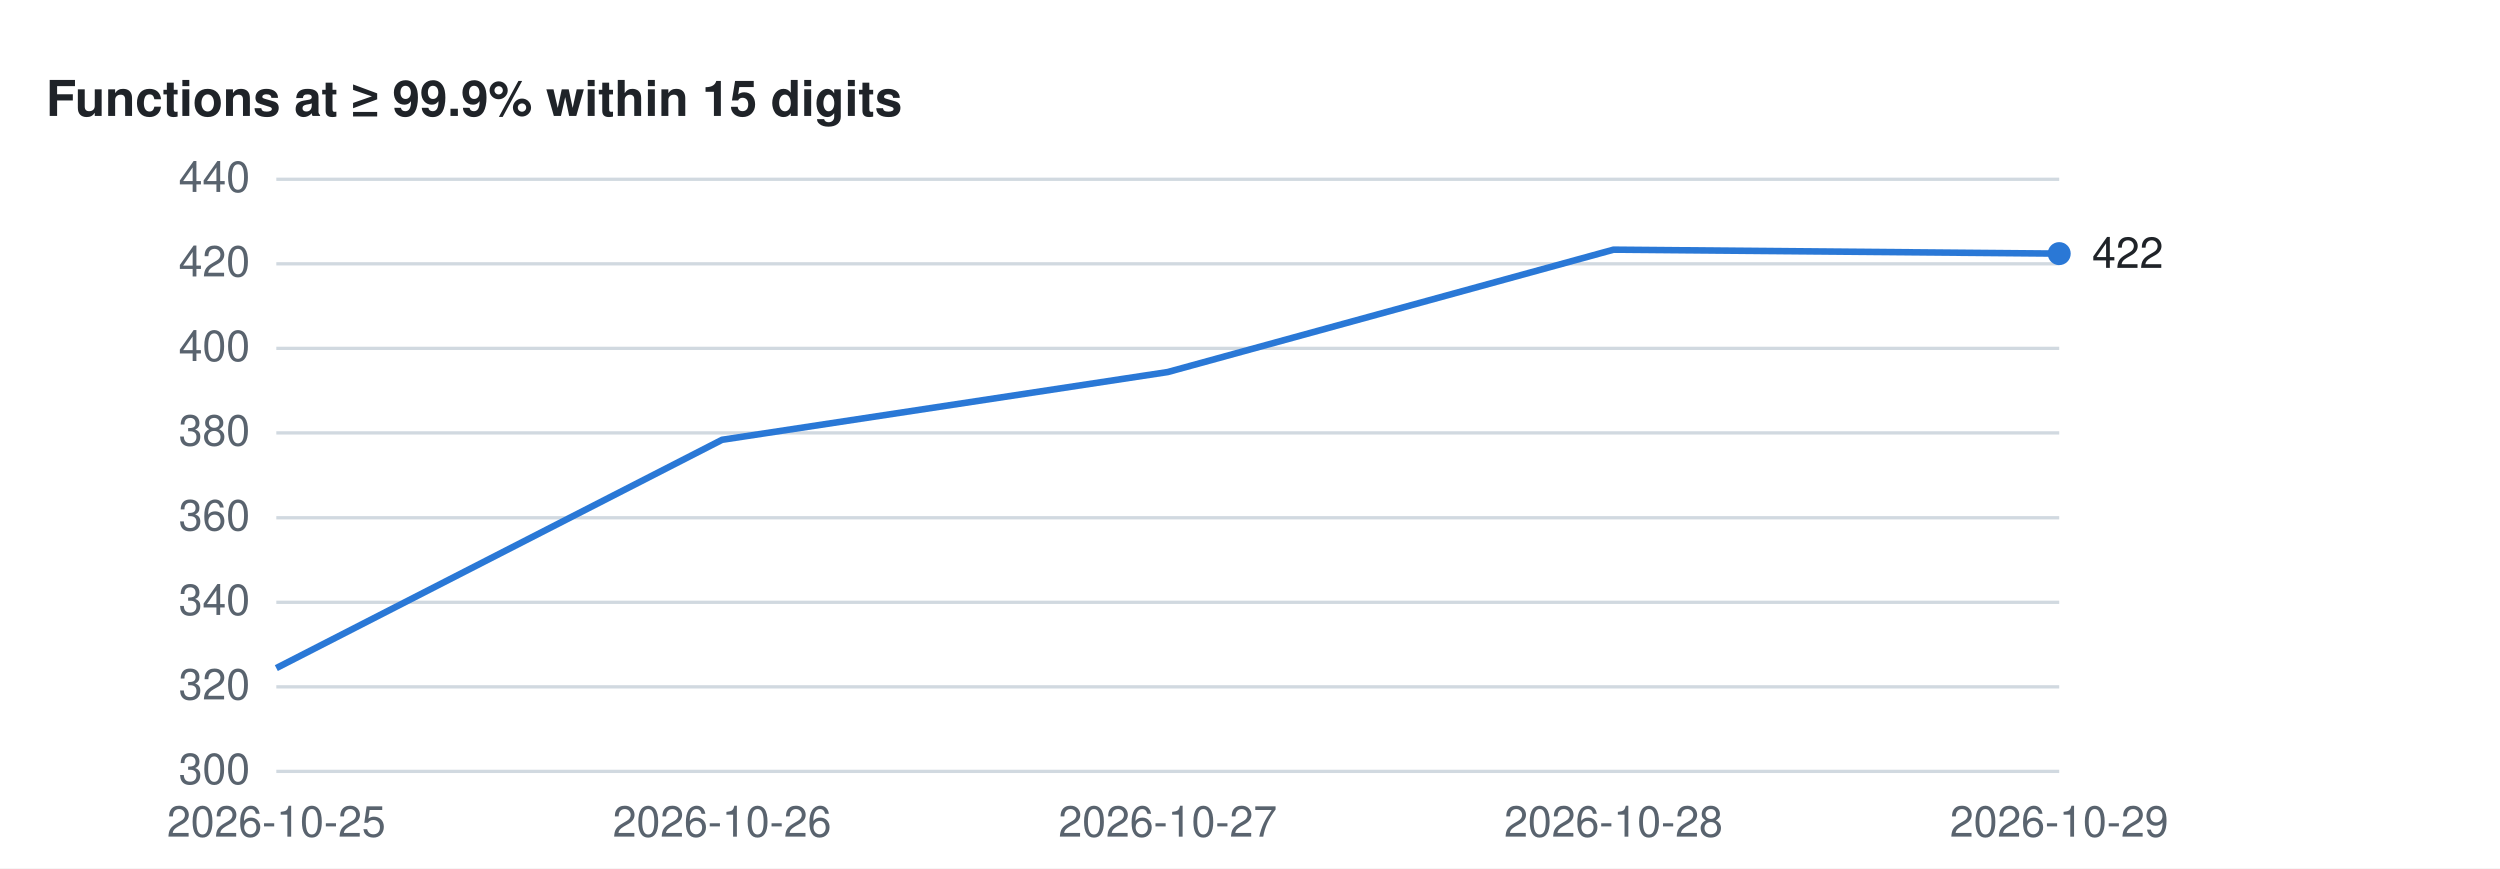
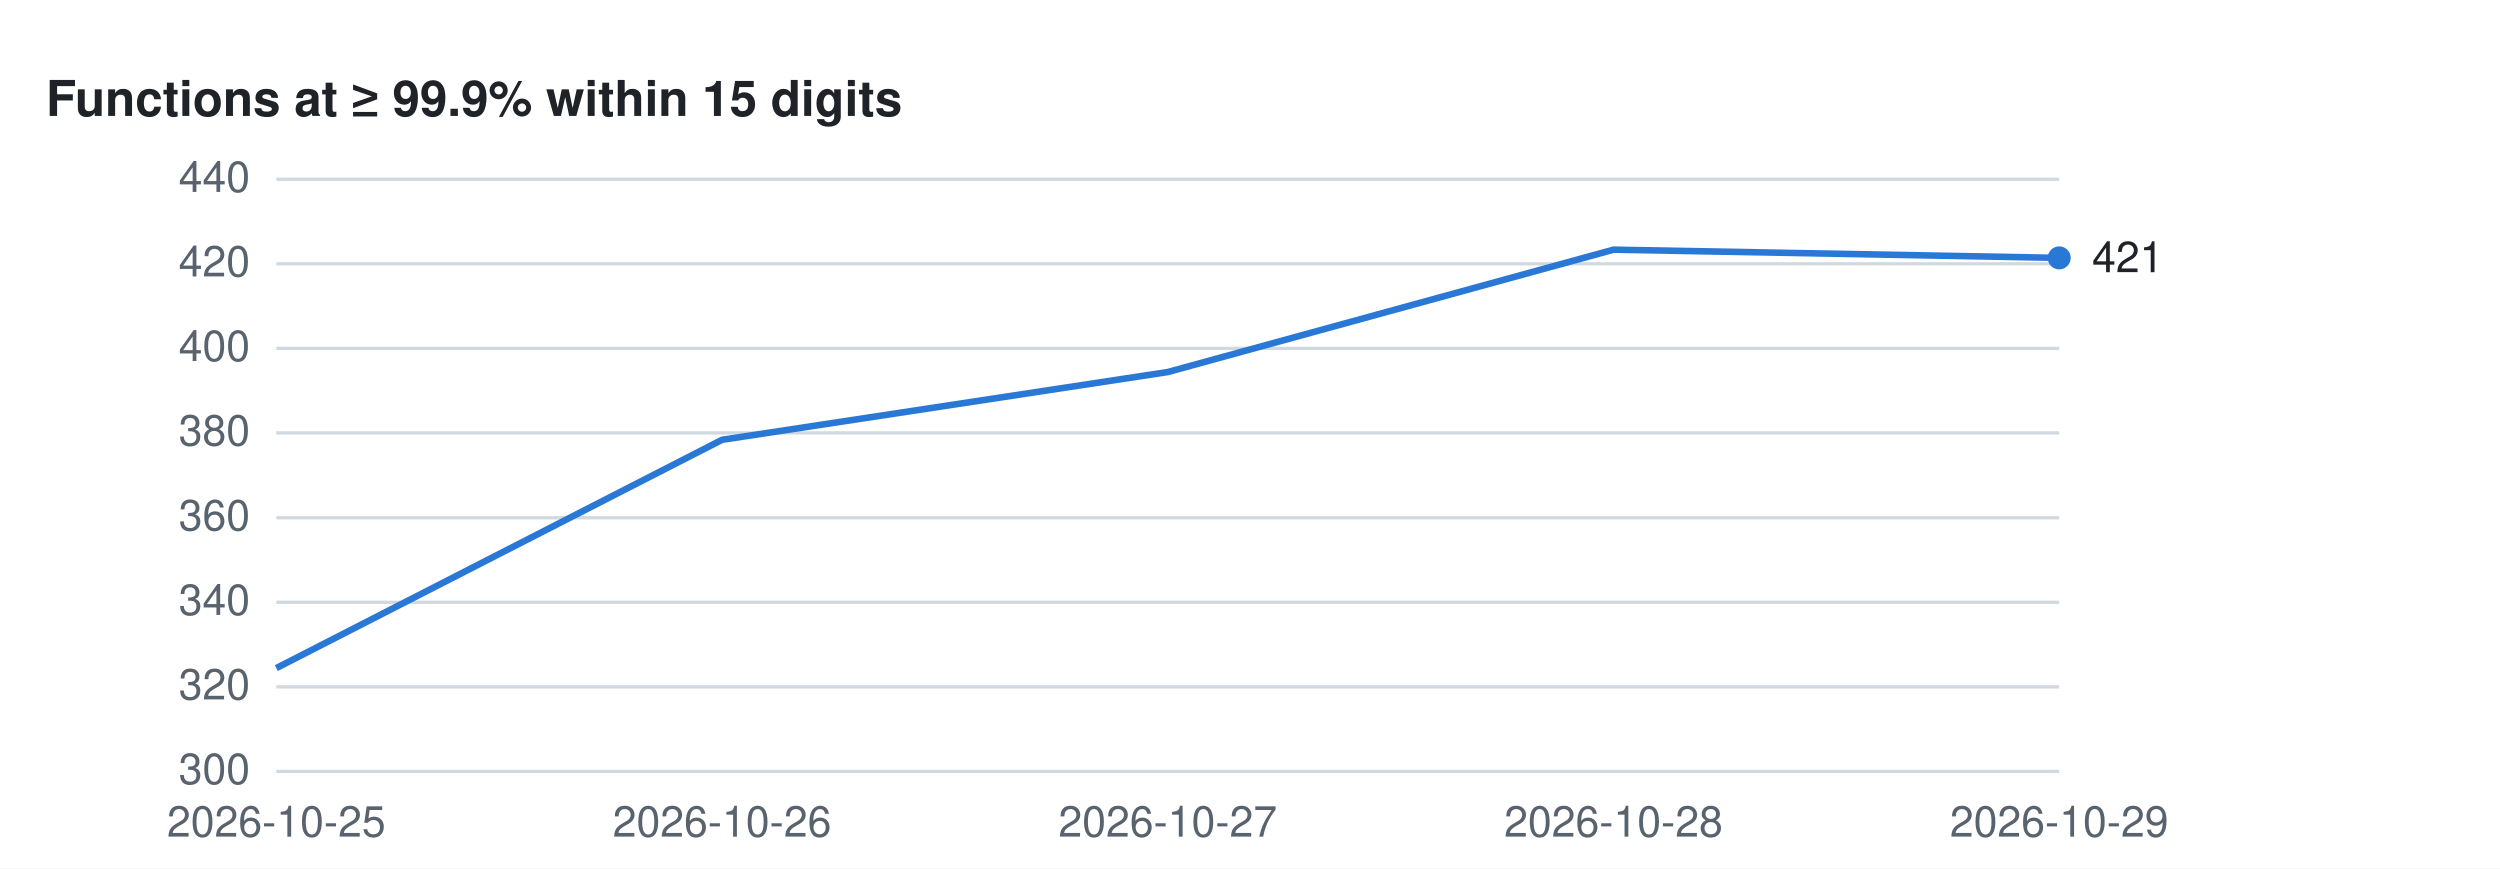
<svg xmlns="http://www.w3.org/2000/svg" width="760" height="264" viewBox="0 0 760 264" role="img" aria-labelledby="t d">
  <style>text{font-family:system-ui,-apple-system,'Segoe UI',Helvetica,Arial,sans-serif;font-size:13px}.title{font-size:15px;font-weight:600}.num{font-variant-numeric:tabular-nums}.bg{fill:#ffffff}.ink{fill:#1f2328}.muted{fill:#59636e}.grid{fill:#d1d9e0}.b-at_rate{fill:#2a78d6}.s-at_rate{stroke:#2a78d6}@media (prefers-color-scheme: dark){.bg{fill:#0d1117}.ink{fill:#f0f6fc}.muted{fill:#9198a1}.grid{fill:#3d444d}.b-at_rate{fill:#3987e5}.s-at_rate{stroke:#3987e5}}</style>
  <rect class="bg" fill="#ffffff" x="0" y="0" width="760" height="264" />
  <g transform="translate(14,14)">
    <text x="0.0" y="16.0" class="ink title" fill="#1f2328" text-anchor="start" dominant-baseline="middle">Functions at ≥ 99.9% within 15 digits</text>
    <rect class="grid" fill="#d1d9e0" x="70" y="220.0" width="542" height="1" />
    <text x="62.0" y="220.0" class="muted num" fill="#59636e" text-anchor="end" dominant-baseline="middle">300</text>
    <rect class="grid" fill="#d1d9e0" x="70" y="194.3" width="542" height="1" />
    <text x="62.0" y="194.3" class="muted num" fill="#59636e" text-anchor="end" dominant-baseline="middle">320</text>
    <rect class="grid" fill="#d1d9e0" x="70" y="168.6" width="542" height="1" />
    <text x="62.0" y="168.6" class="muted num" fill="#59636e" text-anchor="end" dominant-baseline="middle">340</text>
    <rect class="grid" fill="#d1d9e0" x="70" y="142.9" width="542" height="1" />
    <text x="62.0" y="142.9" class="muted num" fill="#59636e" text-anchor="end" dominant-baseline="middle">360</text>
    <rect class="grid" fill="#d1d9e0" x="70" y="117.1" width="542" height="1" />
    <text x="62.0" y="117.1" class="muted num" fill="#59636e" text-anchor="end" dominant-baseline="middle">380</text>
    <rect class="grid" fill="#d1d9e0" x="70" y="91.4" width="542" height="1" />
    <text x="62.0" y="91.4" class="muted num" fill="#59636e" text-anchor="end" dominant-baseline="middle">400</text>
    <rect class="grid" fill="#d1d9e0" x="70" y="65.7" width="542" height="1" />
    <text x="62.0" y="65.7" class="muted num" fill="#59636e" text-anchor="end" dominant-baseline="middle">420</text>
    <rect class="grid" fill="#d1d9e0" x="70" y="40.0" width="542" height="1" />
    <text x="62.0" y="40.0" class="muted num" fill="#59636e" text-anchor="end" dominant-baseline="middle">440</text>
    <text x="70.0" y="236.0" class="muted num" fill="#59636e" text-anchor="middle" dominant-baseline="middle">2026-10-25</text>
    <text x="205.5" y="236.0" class="muted num" fill="#59636e" text-anchor="middle" dominant-baseline="middle">2026-10-26</text>
    <text x="341.0" y="236.0" class="muted num" fill="#59636e" text-anchor="middle" dominant-baseline="middle">2026-10-27</text>
    <text x="476.5" y="236.0" class="muted num" fill="#59636e" text-anchor="middle" dominant-baseline="middle">2026-10-28</text>
    <text x="612.0" y="236.0" class="muted num" fill="#59636e" text-anchor="middle" dominant-baseline="middle">2026-10-29</text>
-     <polyline class="s-at_rate" stroke="#2a78d6" fill="none" stroke-width="2" stroke-linejoin="round" points="70.0,189.1 205.5,119.7 341.0,99.1 476.5,61.9 612.0,63.1" />
-     <circle class="b-at_rate" fill="#2a78d6" cx="612.0" cy="63.1" r="3.5" />
-     <text x="622.0" y="63.1" class="ink num" fill="#1f2328" text-anchor="start" dominant-baseline="middle">422</text>
+     <polyline class="s-at_rate" stroke="#2a78d6" fill="none" stroke-width="2" stroke-linejoin="round" points="70.0,189.1 205.5,119.7 341.0,99.1 476.5,61.9 612.0,64.4" />
+     <circle class="b-at_rate" fill="#2a78d6" cx="612.0" cy="64.4" r="3.5" />
+     <text x="622.0" y="64.4" class="ink num" fill="#1f2328" text-anchor="start" dominant-baseline="middle">421</text>
  </g>
</svg>
